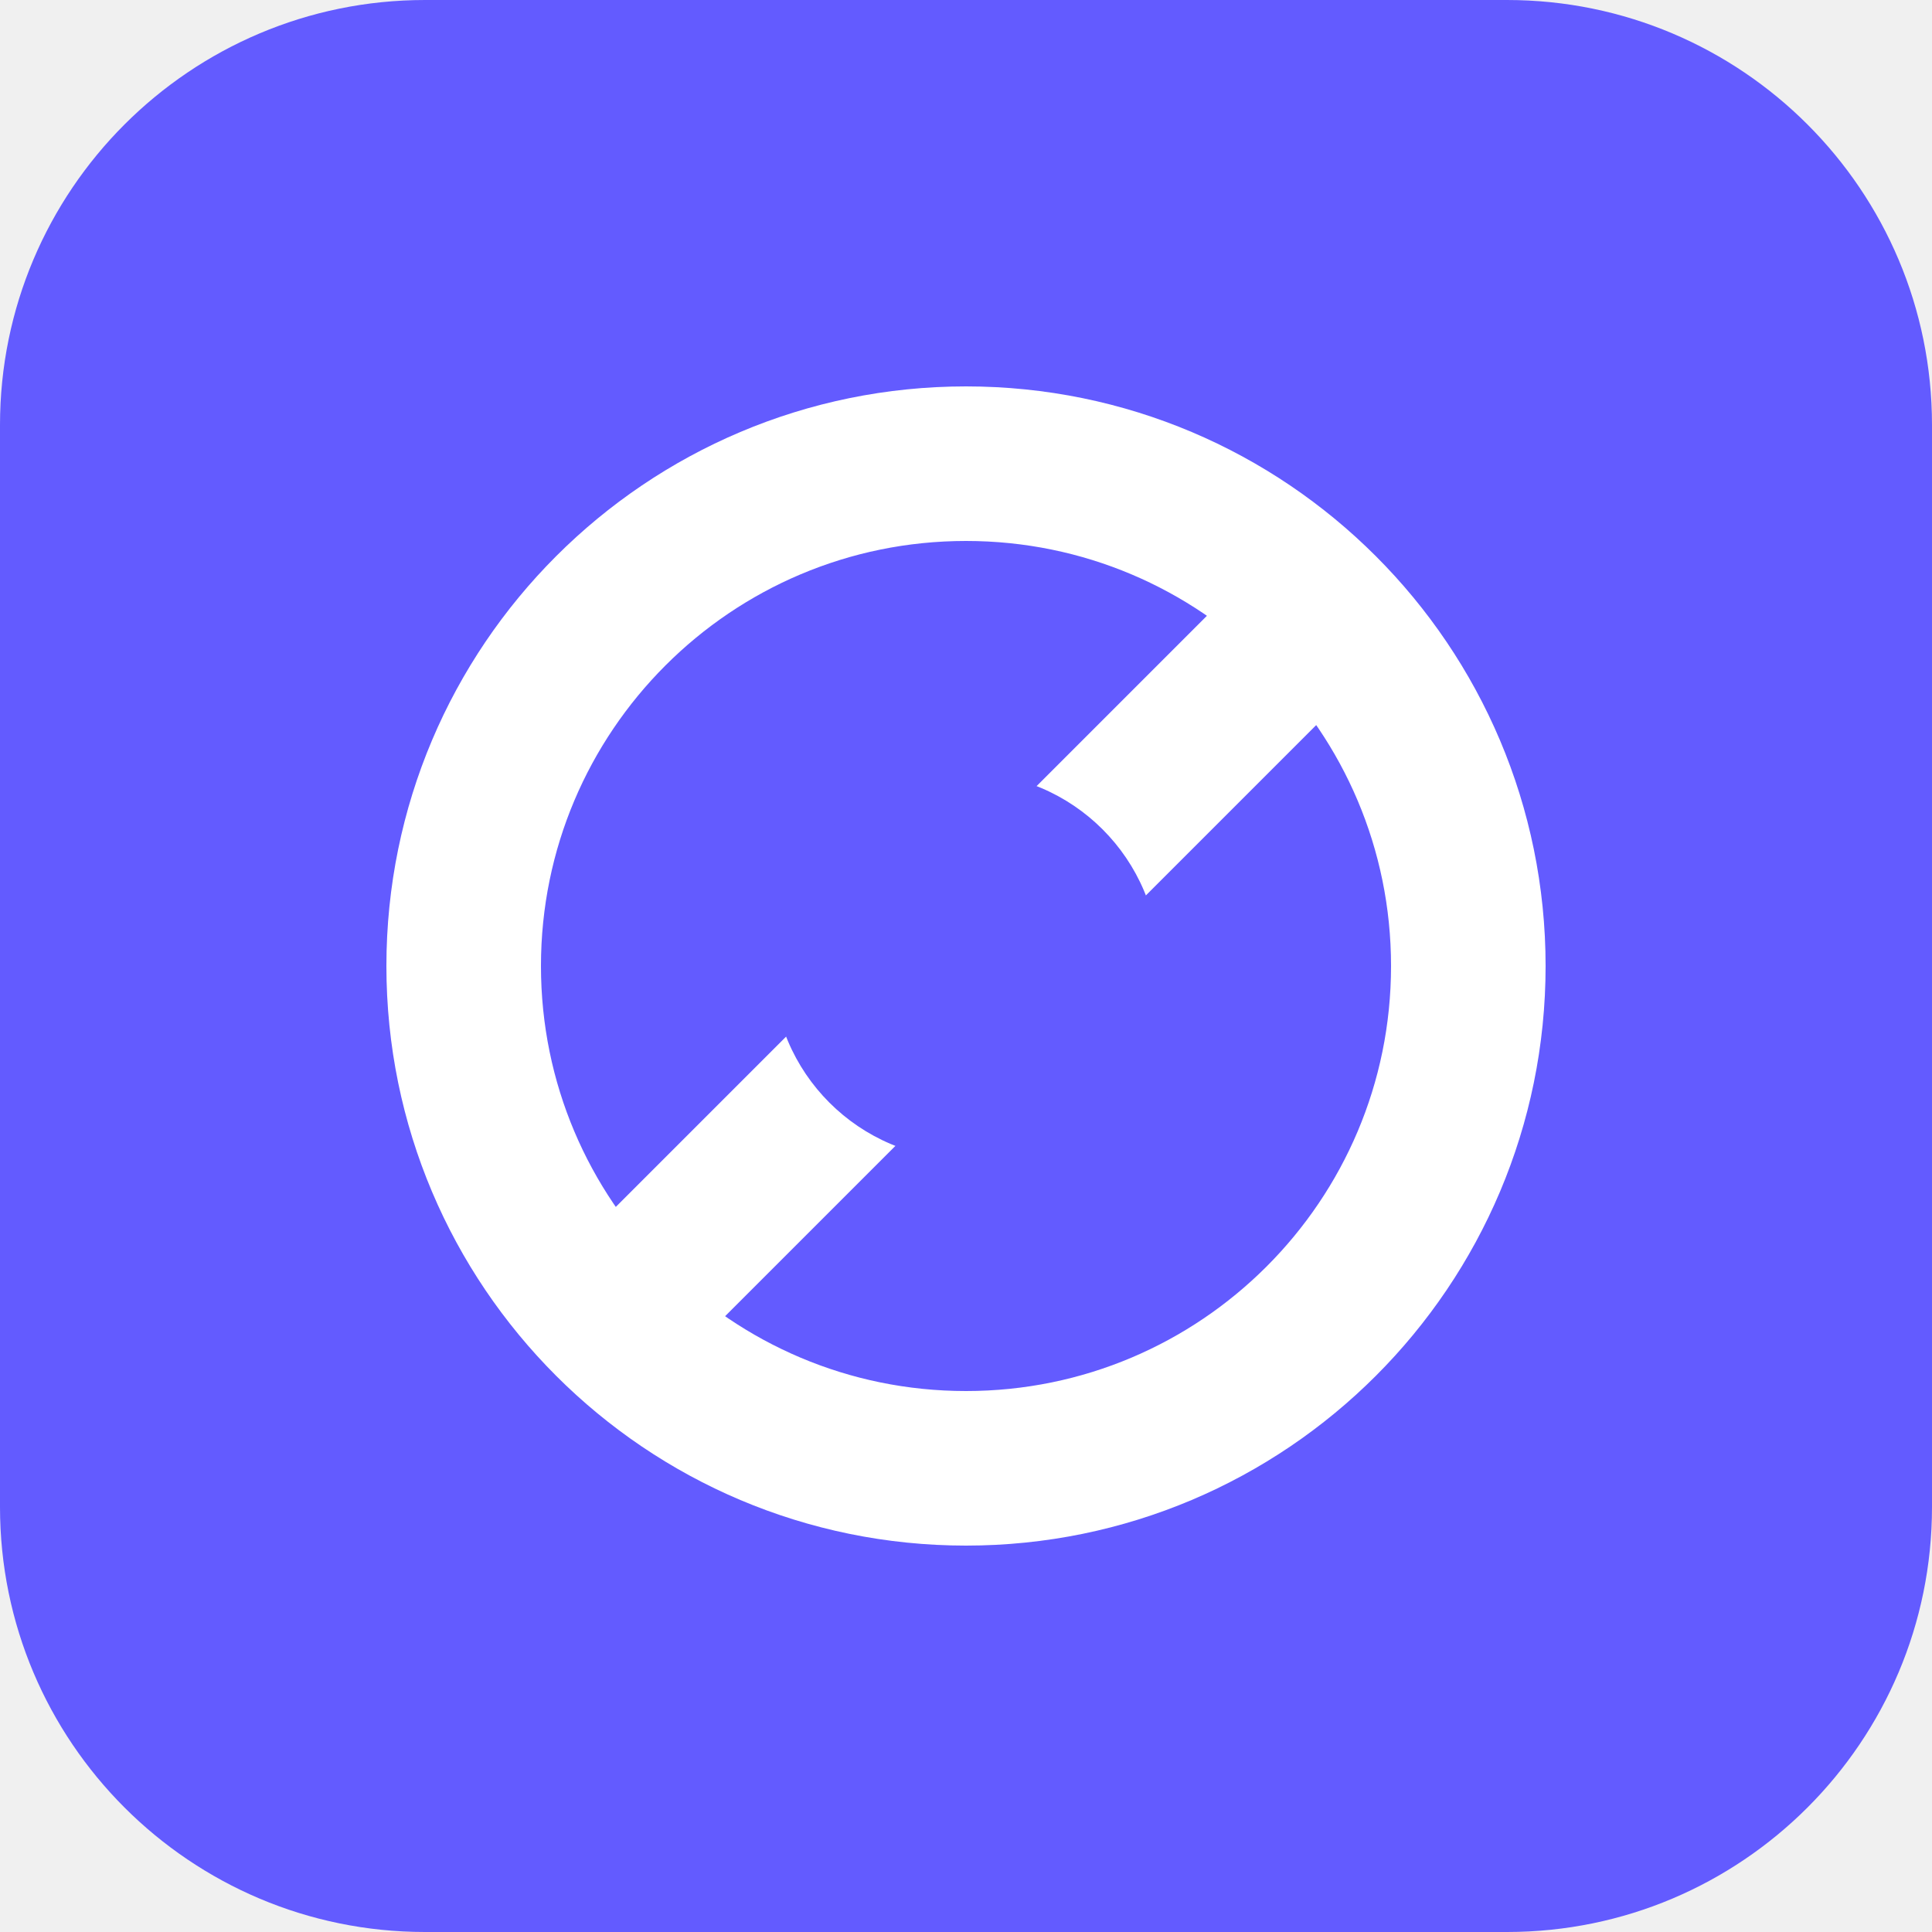
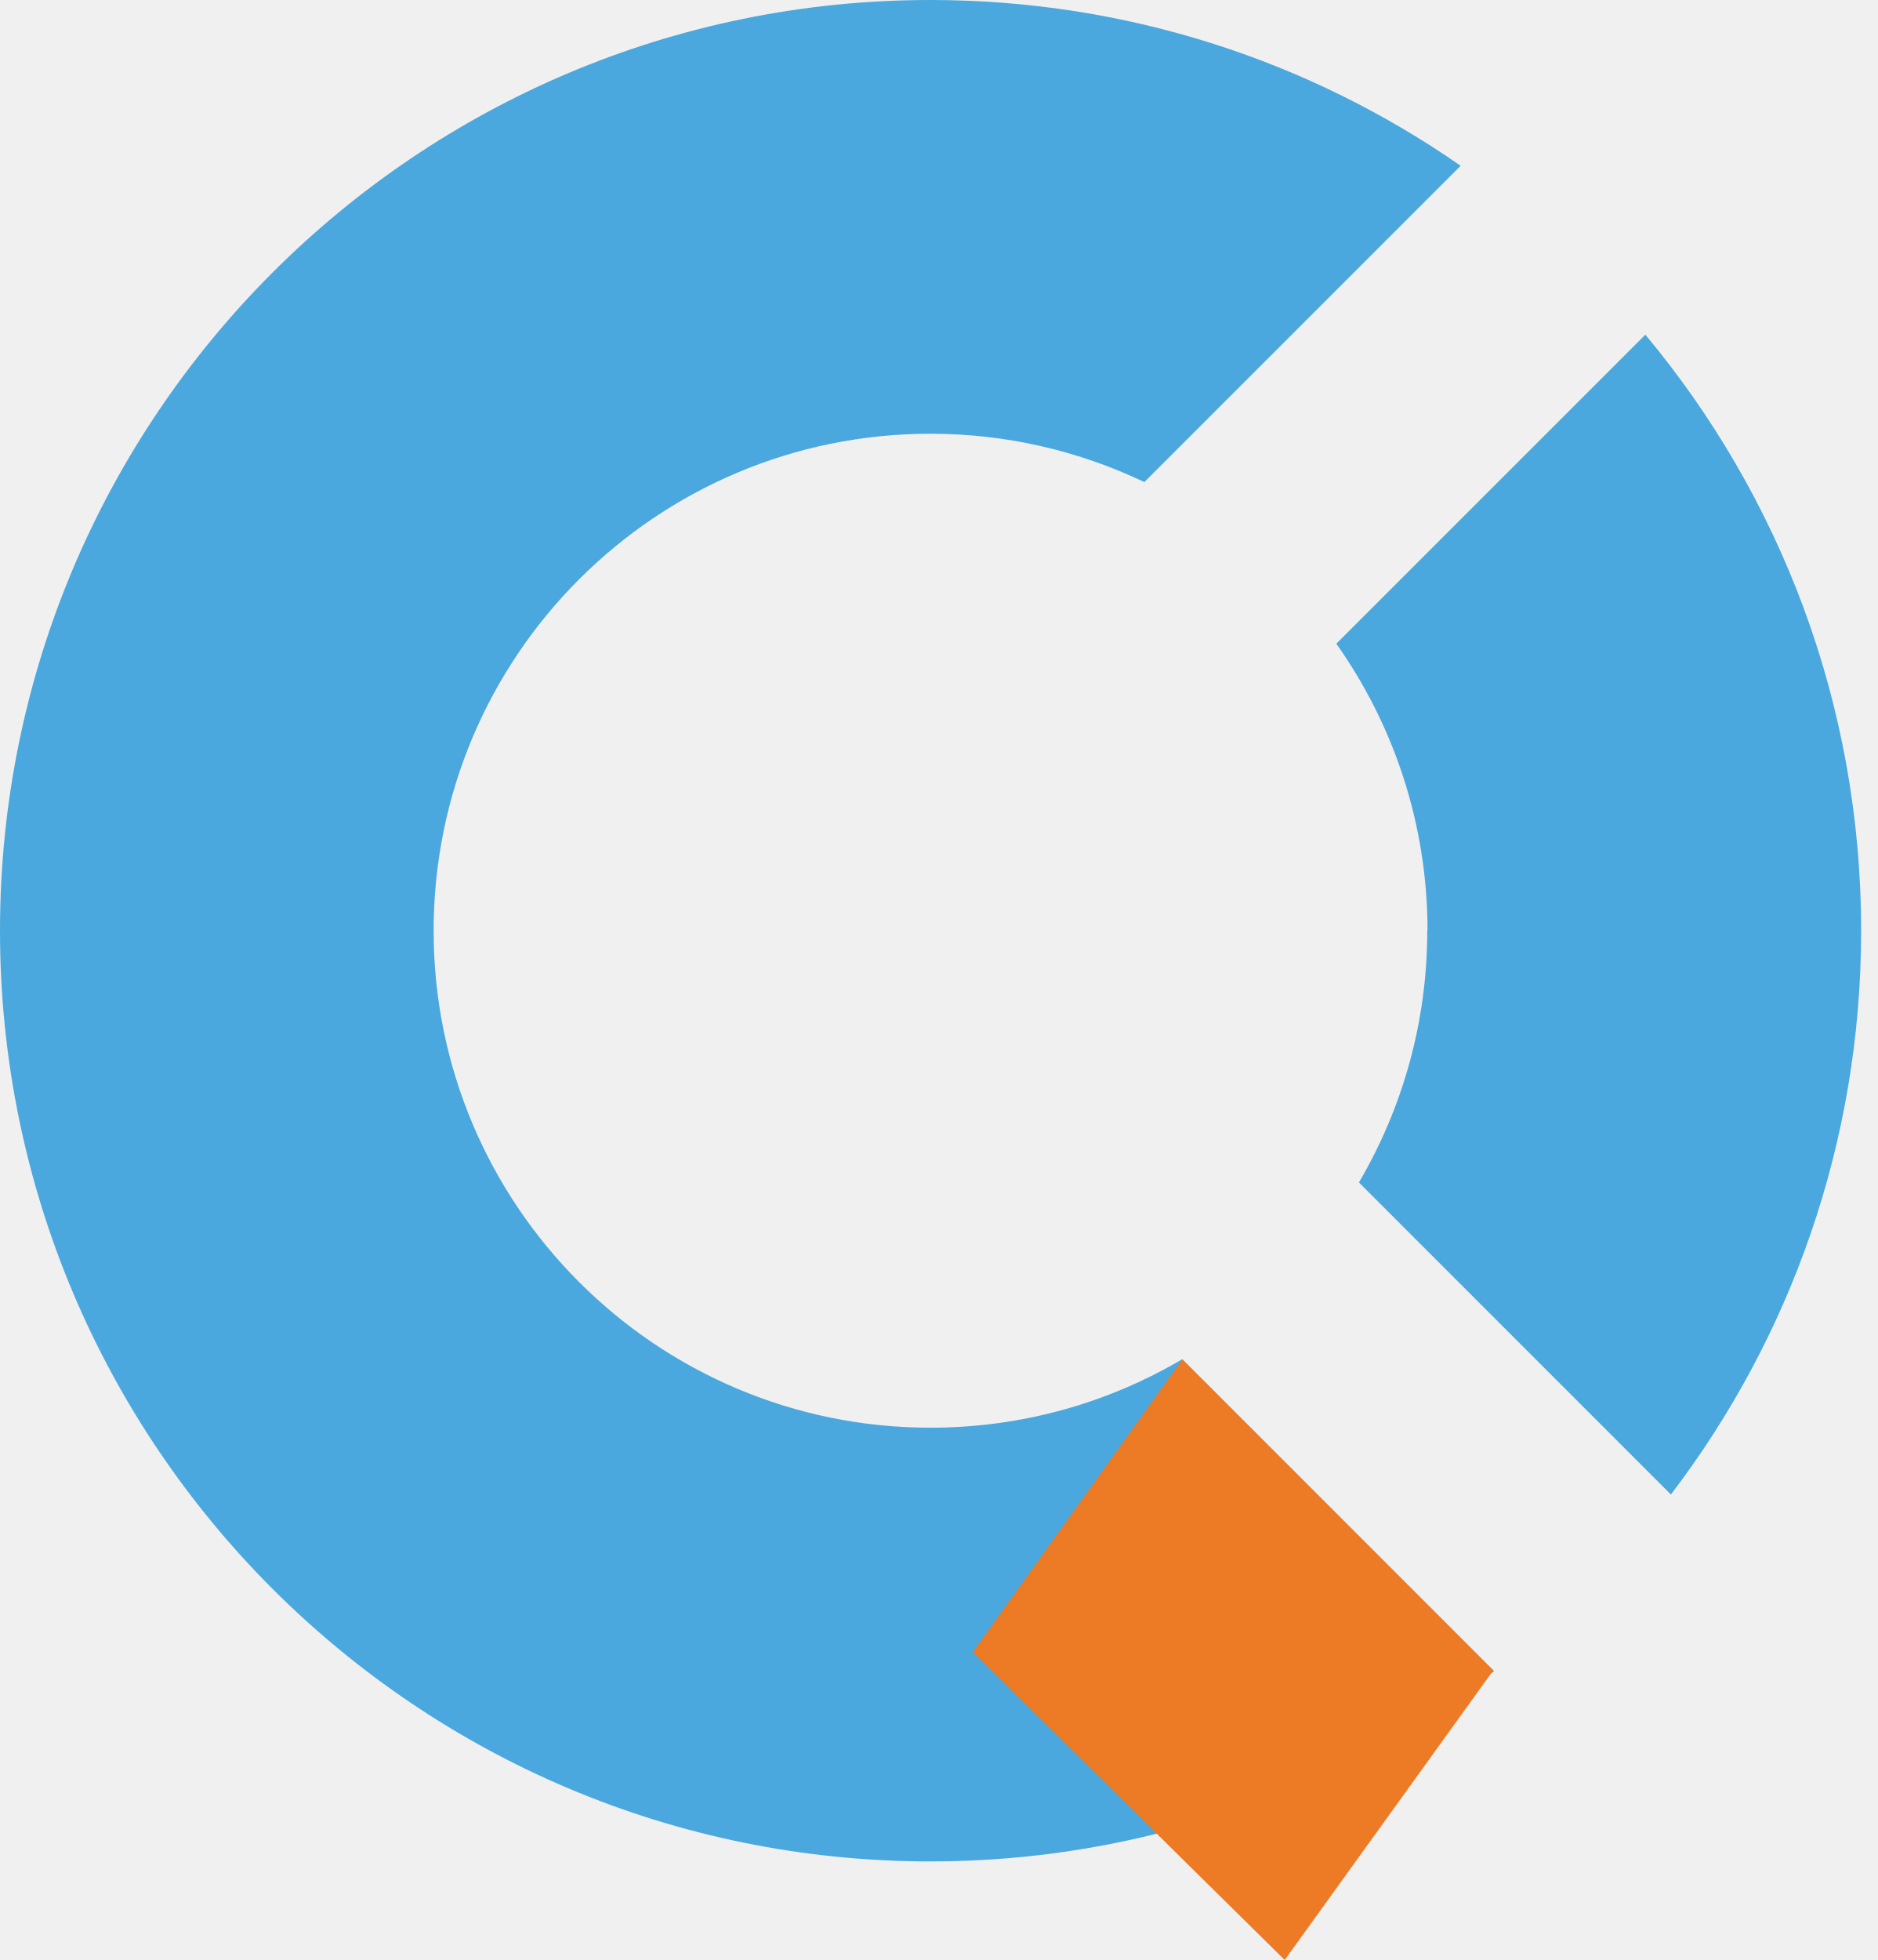
- <svg xmlns="http://www.w3.org/2000/svg" viewBox="0 0 100 100" width="100%" height="100%">
-   <rect width="100" height="100" rx="22" fill="#635BFF" />
-   <circle cx="50" cy="50" r="26" fill="none" stroke="#FFFFFF" stroke-width="8" />
-   <rect x="46" y="24" width="8" height="52" fill="#FFFFFF" transform="rotate(45 50 50)" />
-   <circle cx="50" cy="50" r="10" fill="#635BFF" />
+ <svg xmlns="http://www.w3.org/2000/svg" width="23" height="24" viewBox="0 0 23 24" fill="none">
+   <path d="M17.481 11.396C17.481 12.521 17.175 13.574 16.644 14.479L20.465 18.3C21.926 16.384 22.795 13.991 22.795 11.396C22.795 8.62 21.801 6.075 20.152 4.098L16.367 7.882C17.069 8.874 17.484 10.088 17.484 11.394L17.481 11.396Z" fill="#4AA8DE" />
+   <path d="M14.479 16.644C13.574 17.177 12.521 17.482 11.396 17.482C8.037 17.482 5.311 14.758 5.311 11.396C5.311 8.035 8.035 5.311 11.396 5.311C12.335 5.311 13.223 5.525 14.016 5.903L17.89 2.03C16.05 0.751 13.811 0 11.396 0C5.102 0 0 5.102 0 11.396C0 17.691 5.102 22.793 11.396 22.793C13.993 22.793 16.384 21.924 18.3 20.463L14.479 16.642V16.644Z" fill="#4AA8DE" />
+   <path d="M15.735 24L11.914 20.23L14.481 16.646L18.289 20.454L15.735 24Z" fill="#ED7A24" />
</svg>
